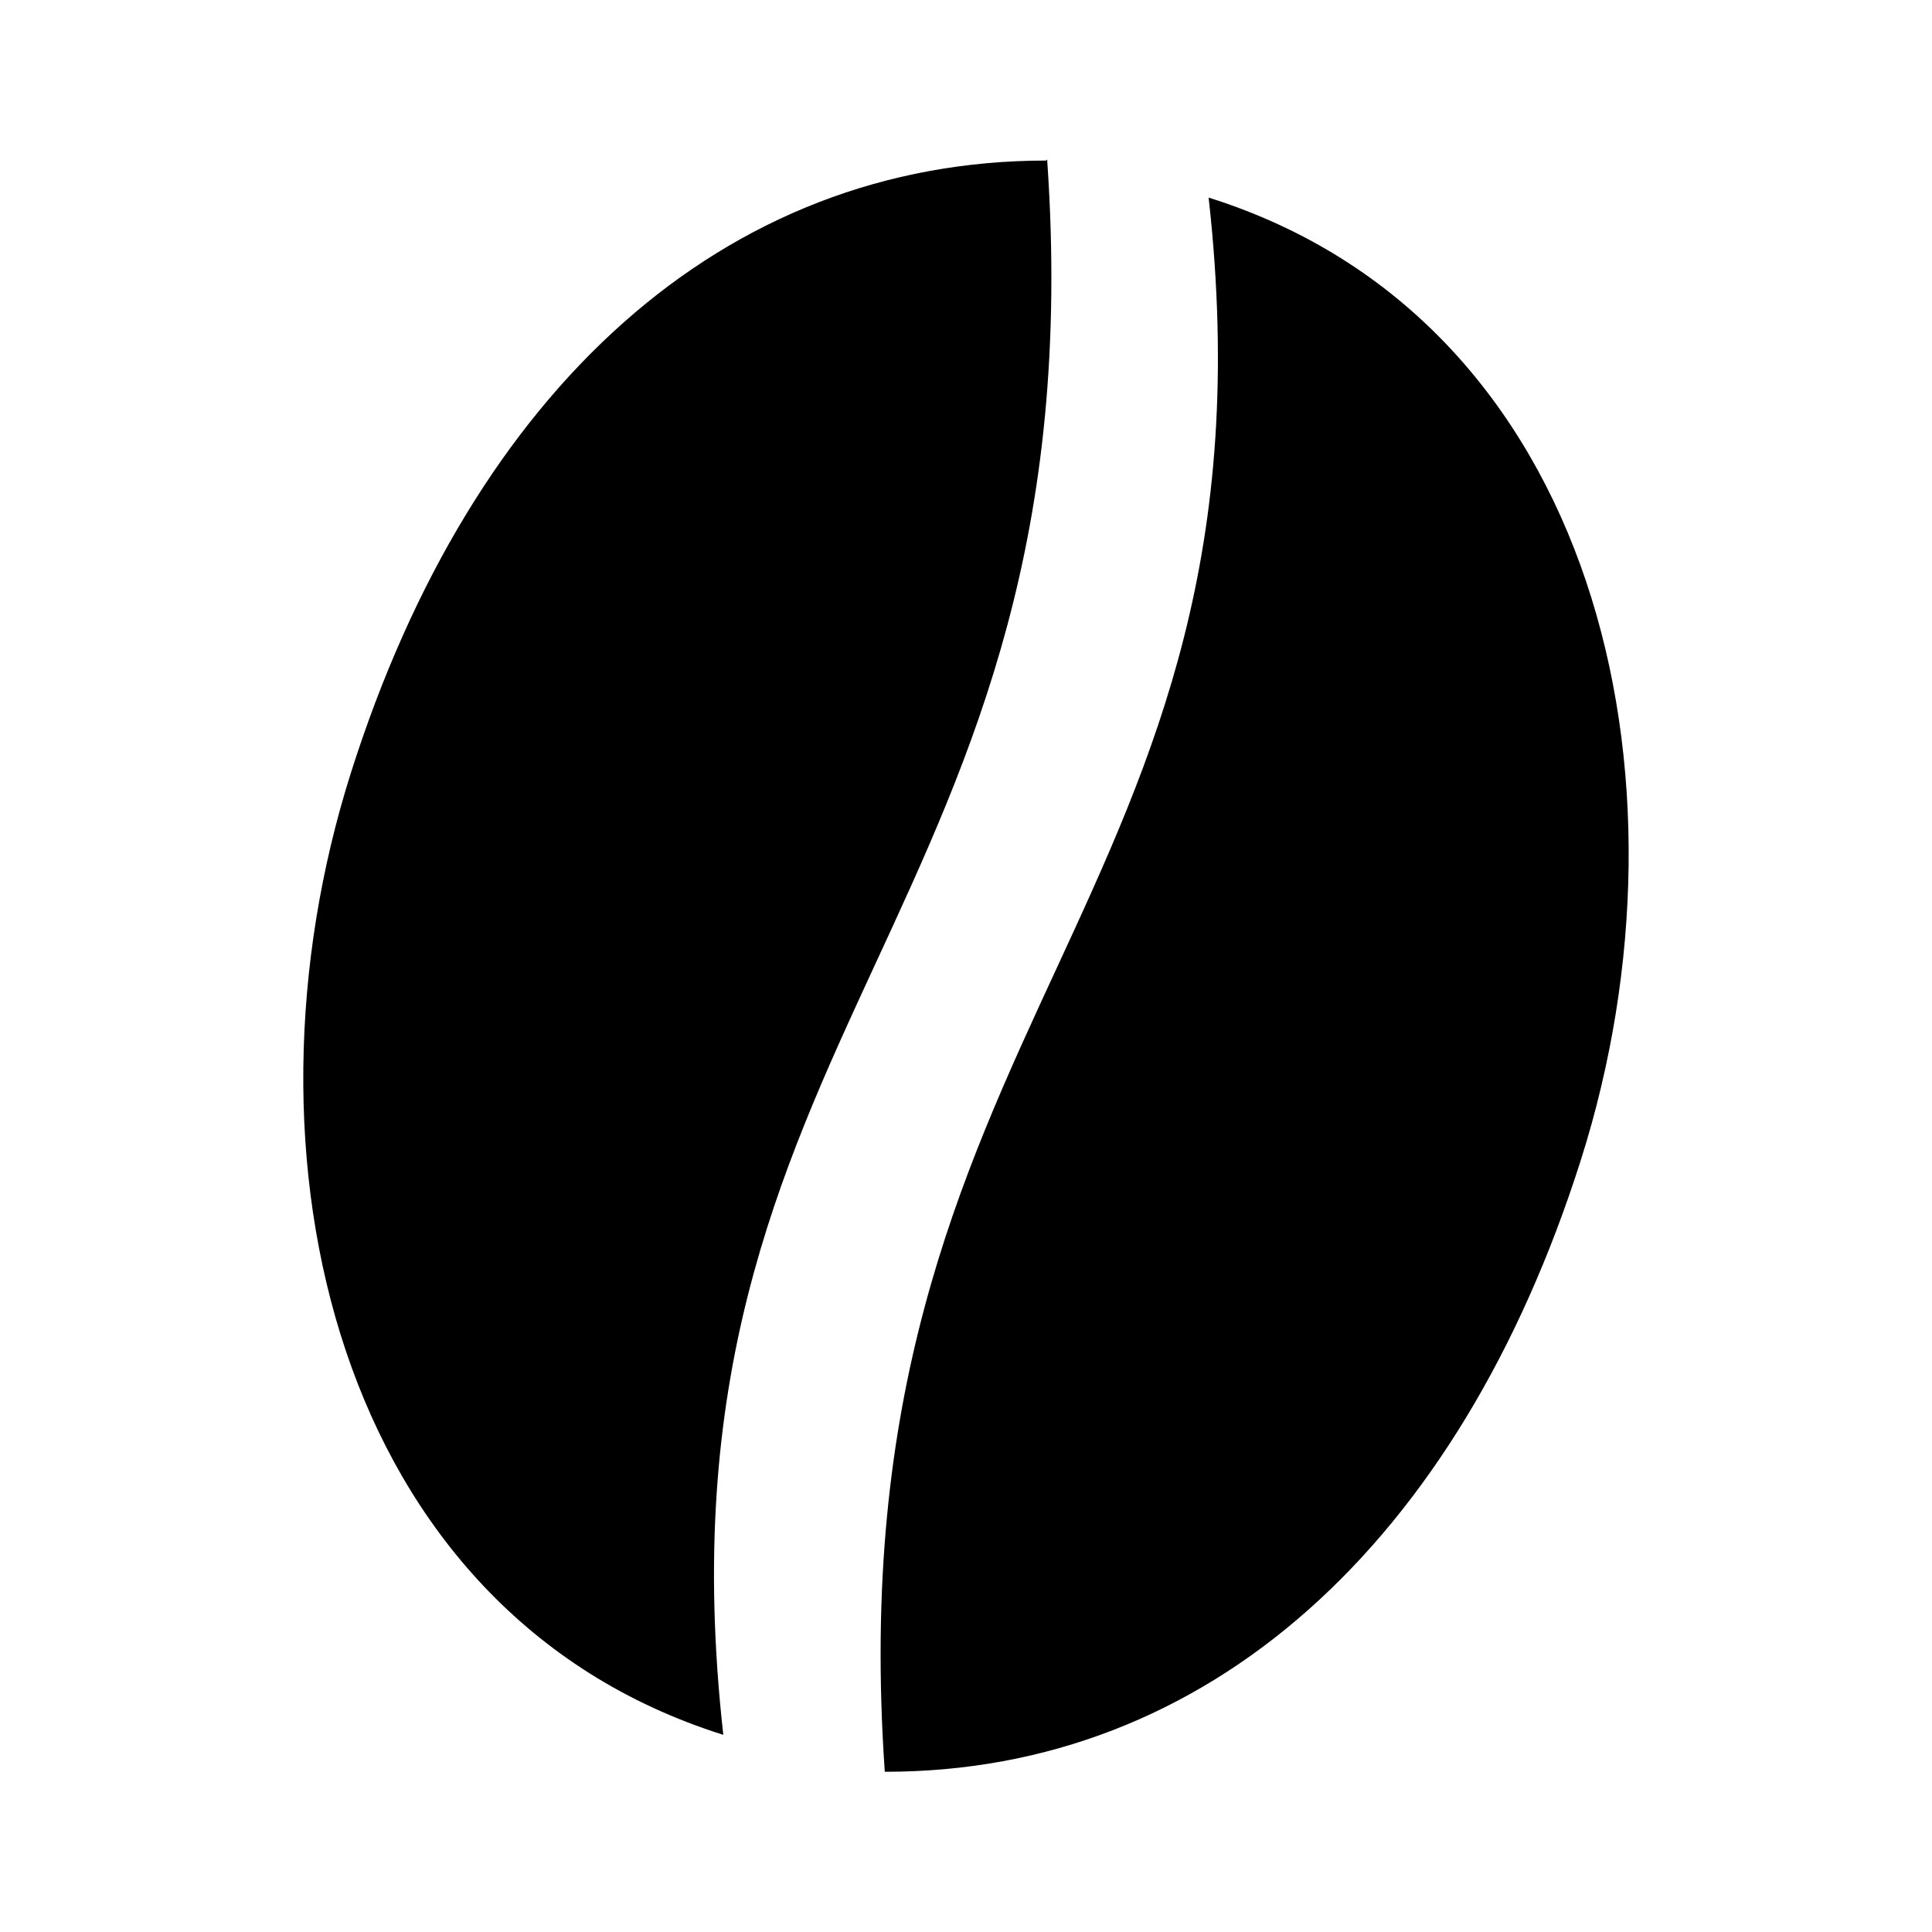
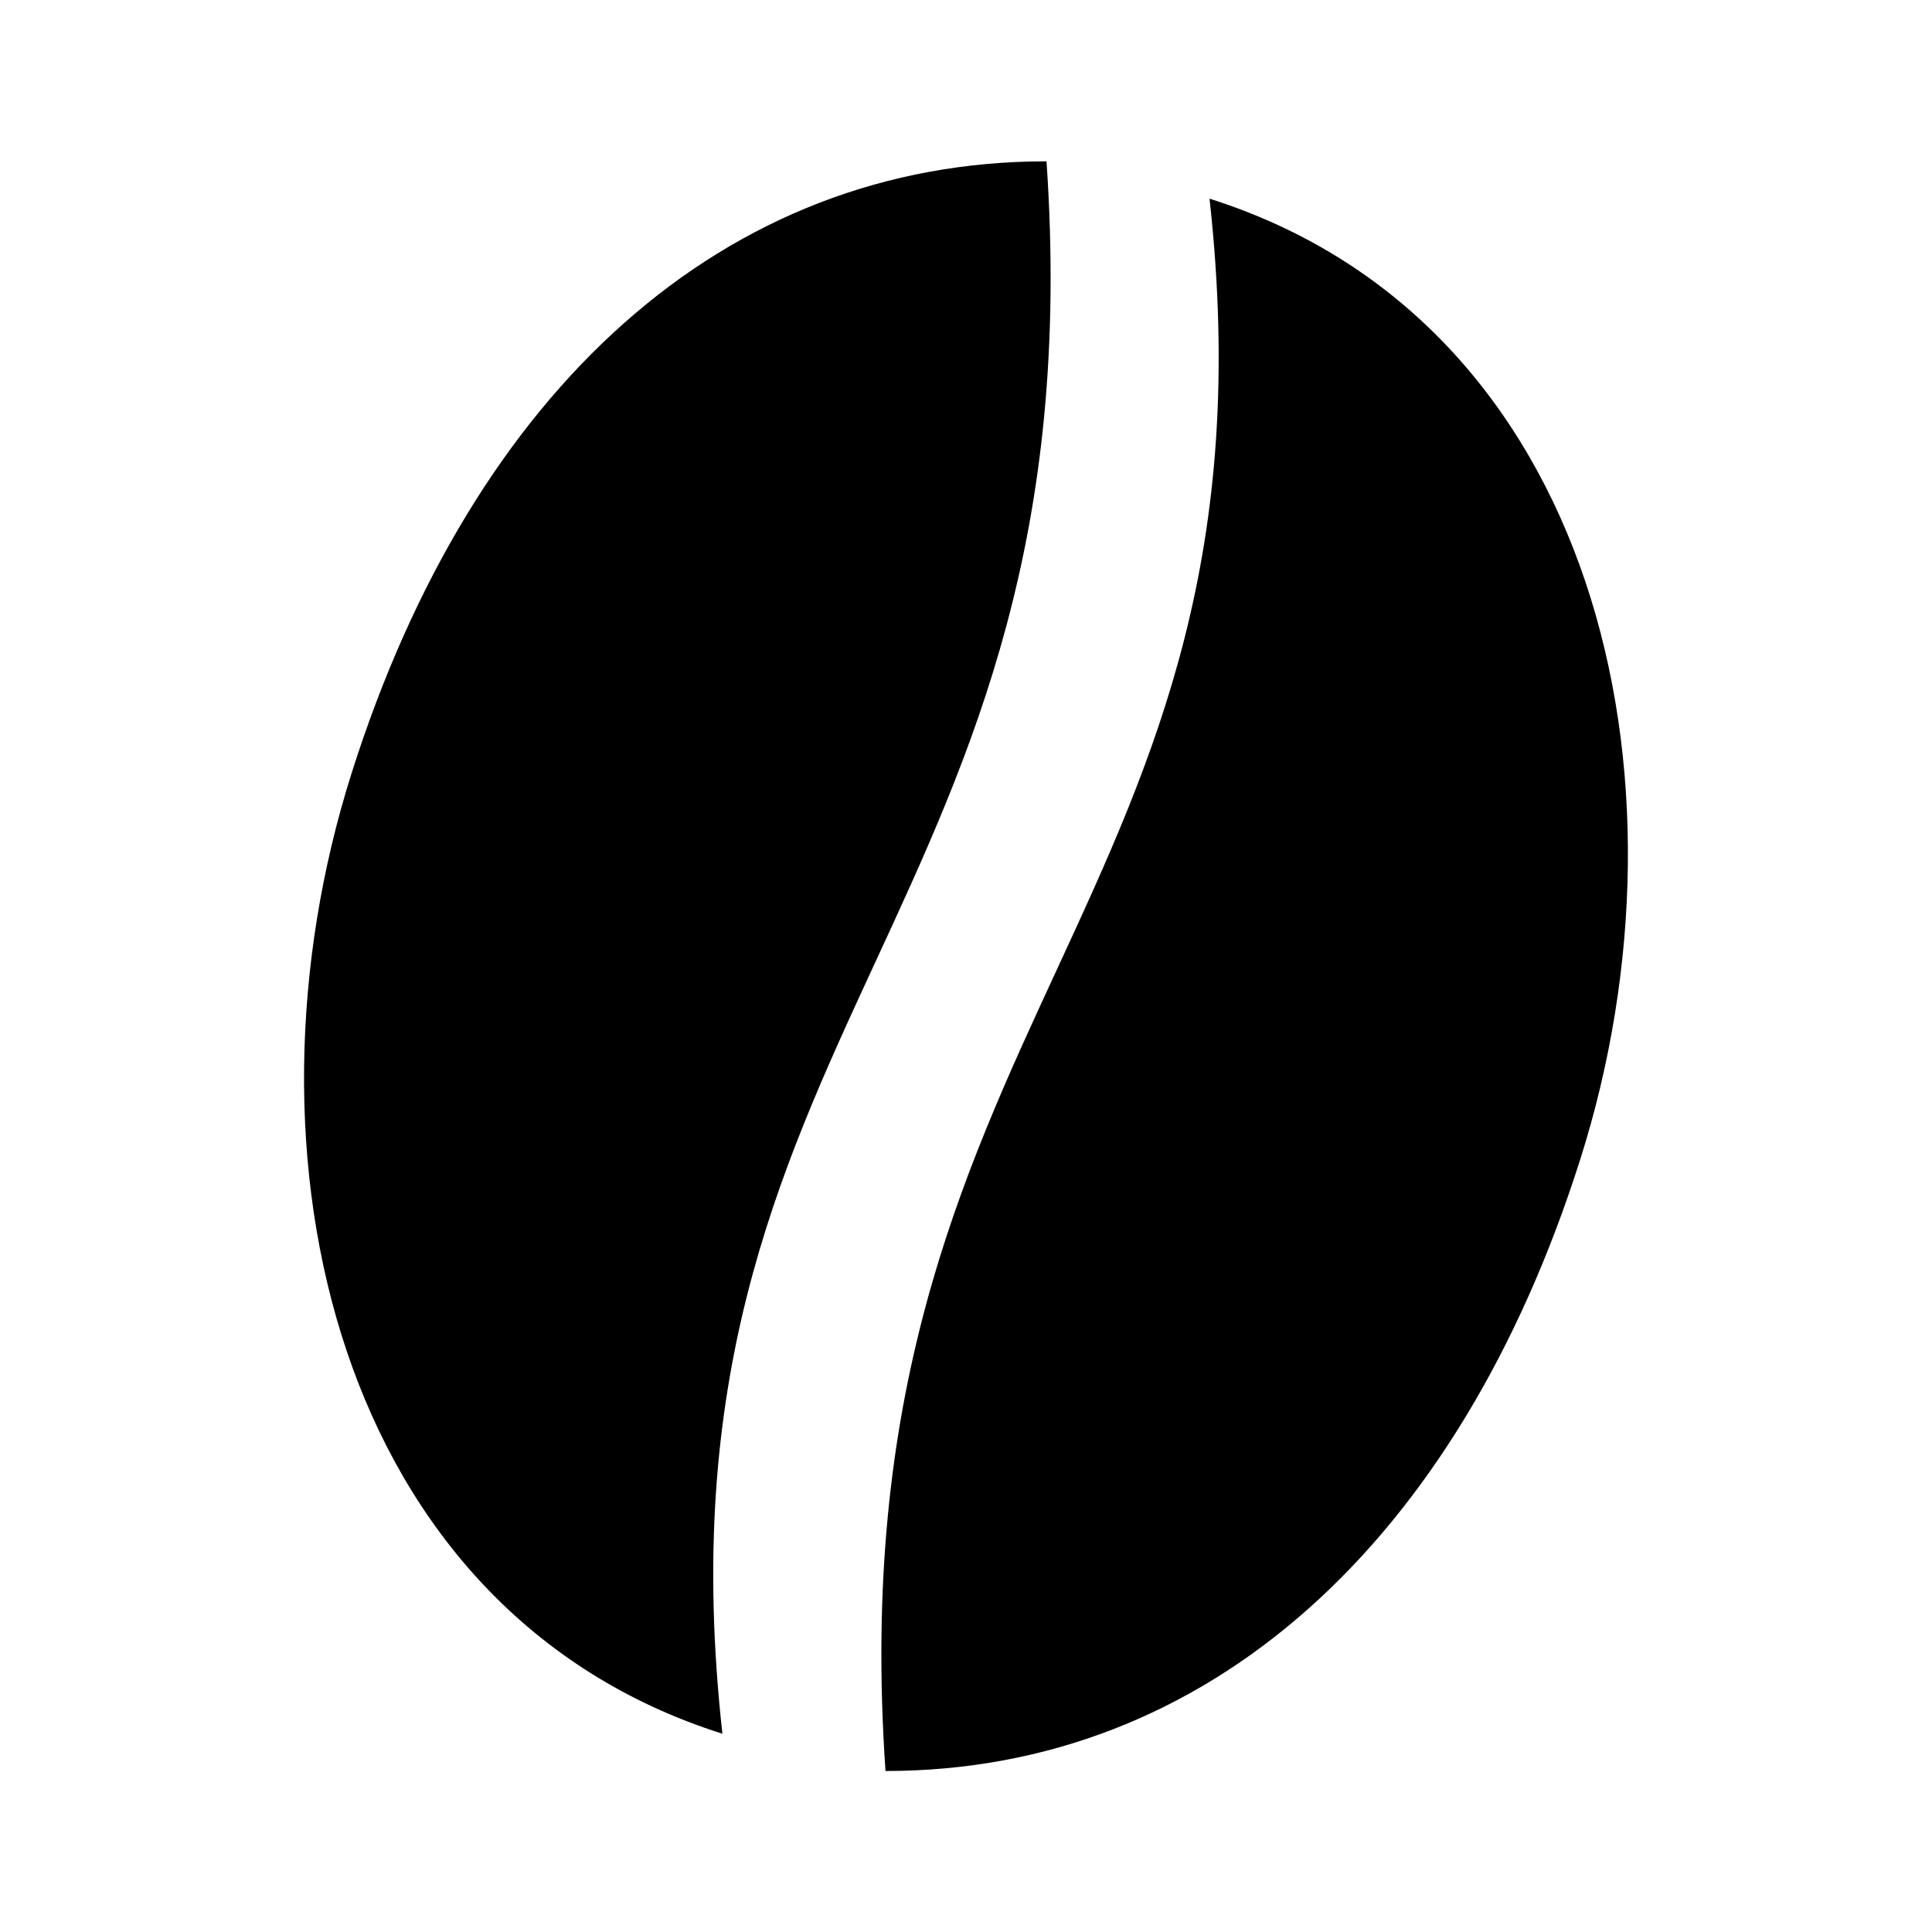
<svg xmlns="http://www.w3.org/2000/svg" viewBox="0 0 24 24">
-   <path stroke="#000" stroke-width=".019" d="M11 22c4 0 7.115-2.83 8.628-7.59s.195-10.425-4.603-11.942C16.002 11.263 10.357 12.648 11 22Zm1.999-19.996c-4 0-7.116 2.83-8.628 7.59s-.195 10.425 4.603 11.943C7.997 12.74 13.642 11.357 13 2.003Z" />
+   <path d="M11 22c4 0 7.115-2.83 8.628-7.59s.195-10.425-4.603-11.942C16.002 11.263 10.357 12.648 11 22m1.999-19.996c-4 0-7.116 2.83-8.628 7.59s-.195 10.425 4.603 11.943C7.997 12.74 13.642 11.357 13 2.003Z" />
</svg>
